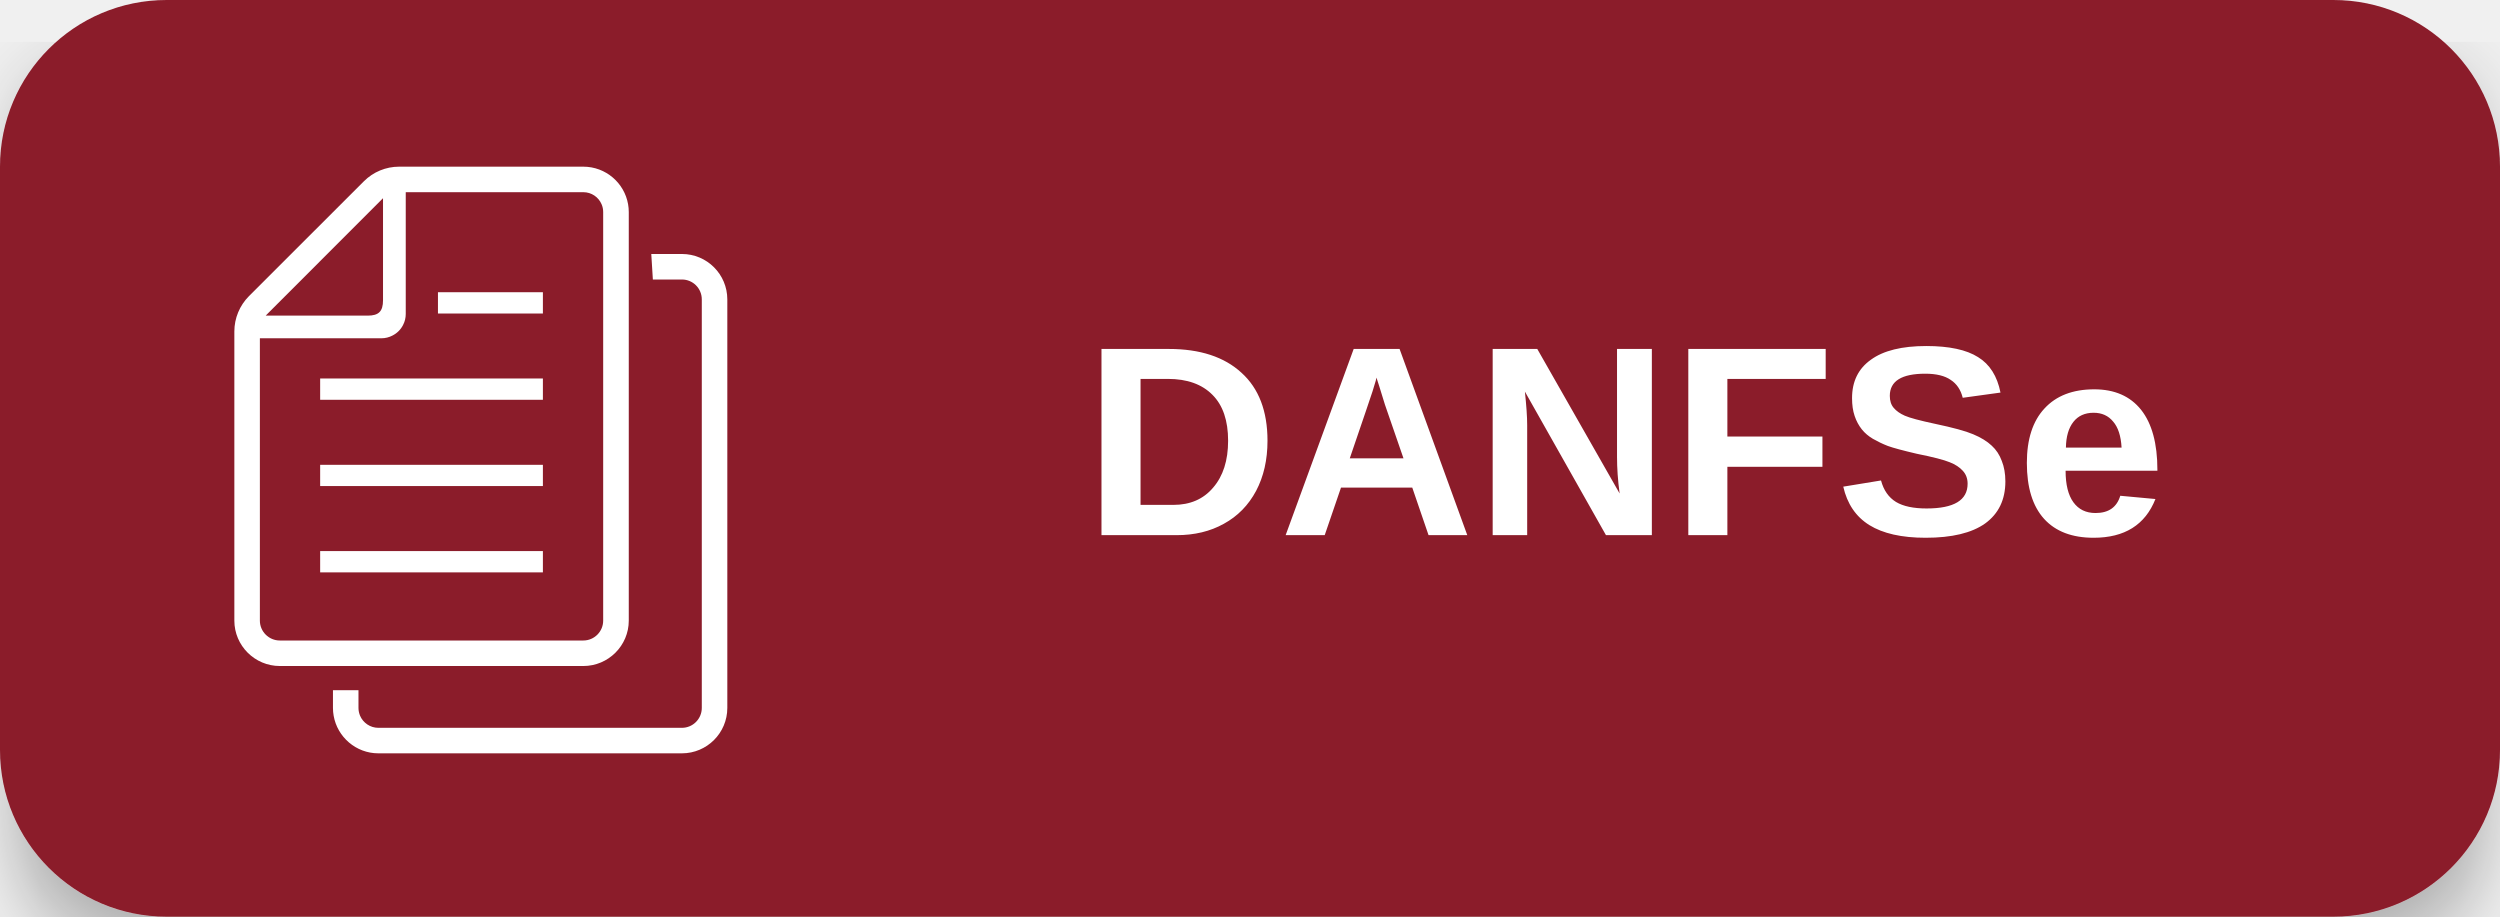
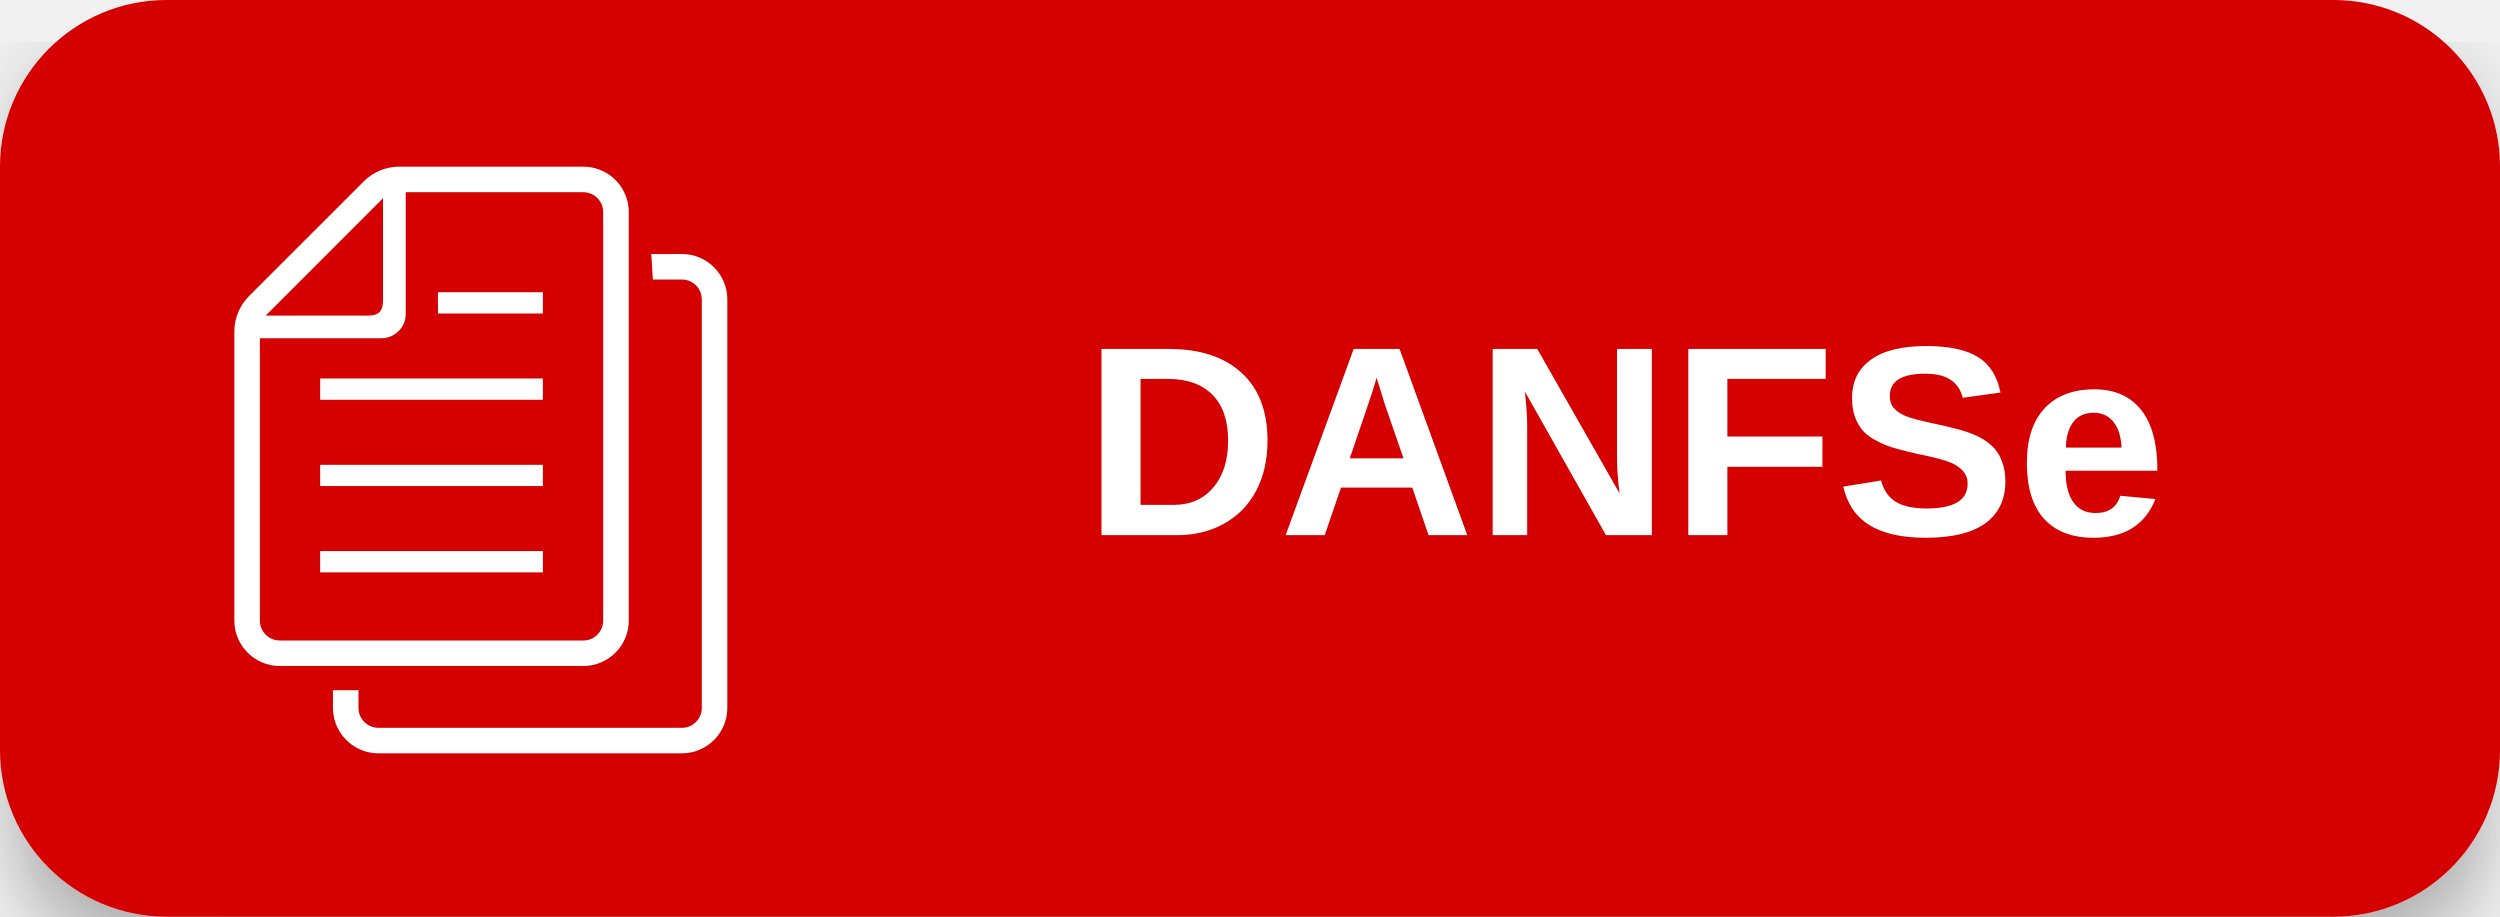
<svg xmlns="http://www.w3.org/2000/svg" viewBox="0 0 120 44" width="120" height="44">
  <defs>
    <filter id="sh2" x="-10%" y="-10%" width="120%" height="130%">
      <feDropShadow dx="0" dy="2" stdDeviation="2" flood-color="#000" flood-opacity="0.3" />
    </filter>
  </defs>
-   <rect width="120" height="44" rx="8" fill="#8b1c2c" filter="url(#sh2)" />
+   <rect width="120" height="44" rx="8" fill="#D50000" filter="url(#sh2)" />
  <g transform="translate(9, 8) scale(0.055)">
    <g>
      <rect x="115.774" y="335.487" fill="#ffffff" width="194.387" height="18.588" />
      <rect x="115.774" y="260.208" fill="#ffffff" width="194.387" height="18.527" />
      <rect x="115.774" y="184.862" fill="#ffffff" width="194.387" height="18.588" />
      <rect x="218.582" y="109.576" fill="#ffffff" width="91.58" height="18.588" />
      <path fill="#ffffff" d="M385.112,396.188V39.614c0-2.294-0.197-4.603-0.592-6.768C381.3,14.19,365.006,0,345.438,0H184.686 c-11.561,0-22.598,4.603-30.741,12.747L53.637,112.986c-8.151,8.22-12.747,19.249-12.747,30.818v252.384 c0,21.802,17.806,39.607,39.683,39.607h264.864C367.308,435.795,385.112,417.99,385.112,396.188z M170.634,27.529v89.074 c0,9.662-3.745,13.399-13.339,13.399H68.222L170.634,27.529z M63.163,396.188V149.775h106.02c3.486,0,6.768-0.85,9.655-2.362 c4.079-2.036,7.361-5.324,9.328-9.328c1.519-2.894,2.302-6.115,2.302-9.526V22.272h154.97c7.156,0,13.331,4.33,15.959,10.574 c0.92,2.104,1.376,4.337,1.376,6.768v356.574c0,9.518-7.748,17.342-17.335,17.342H80.574 C70.98,413.53,63.163,405.706,63.163,396.188z" />
      <path fill="#ffffff" d="M431.488,76.205h-26.732l1.375,22.272h25.356c9.594,0,17.349,7.748,17.349,17.342v356.573 c0,9.519-7.755,17.342-17.349,17.342H166.562c-7.163,0-13.339-4.406-15.968-10.581c-0.85-2.097-1.374-4.33-1.374-6.761V456.89 h-22.272v15.503c0,2.294,0.198,4.589,0.593,6.761c3.22,18.588,19.515,32.846,39.022,32.846h264.926 c21.877,0,39.622-17.805,39.622-39.607V115.82C471.11,93.943,453.365,76.205,431.488,76.205z" />
    </g>
  </g>
  <text x="78" y="22" font-family="'Segoe UI', Arial, sans-serif" font-size="13" font-weight="600" fill="#ffffff" text-anchor="middle" dominant-baseline="middle">DANFSe</text>
</svg>
